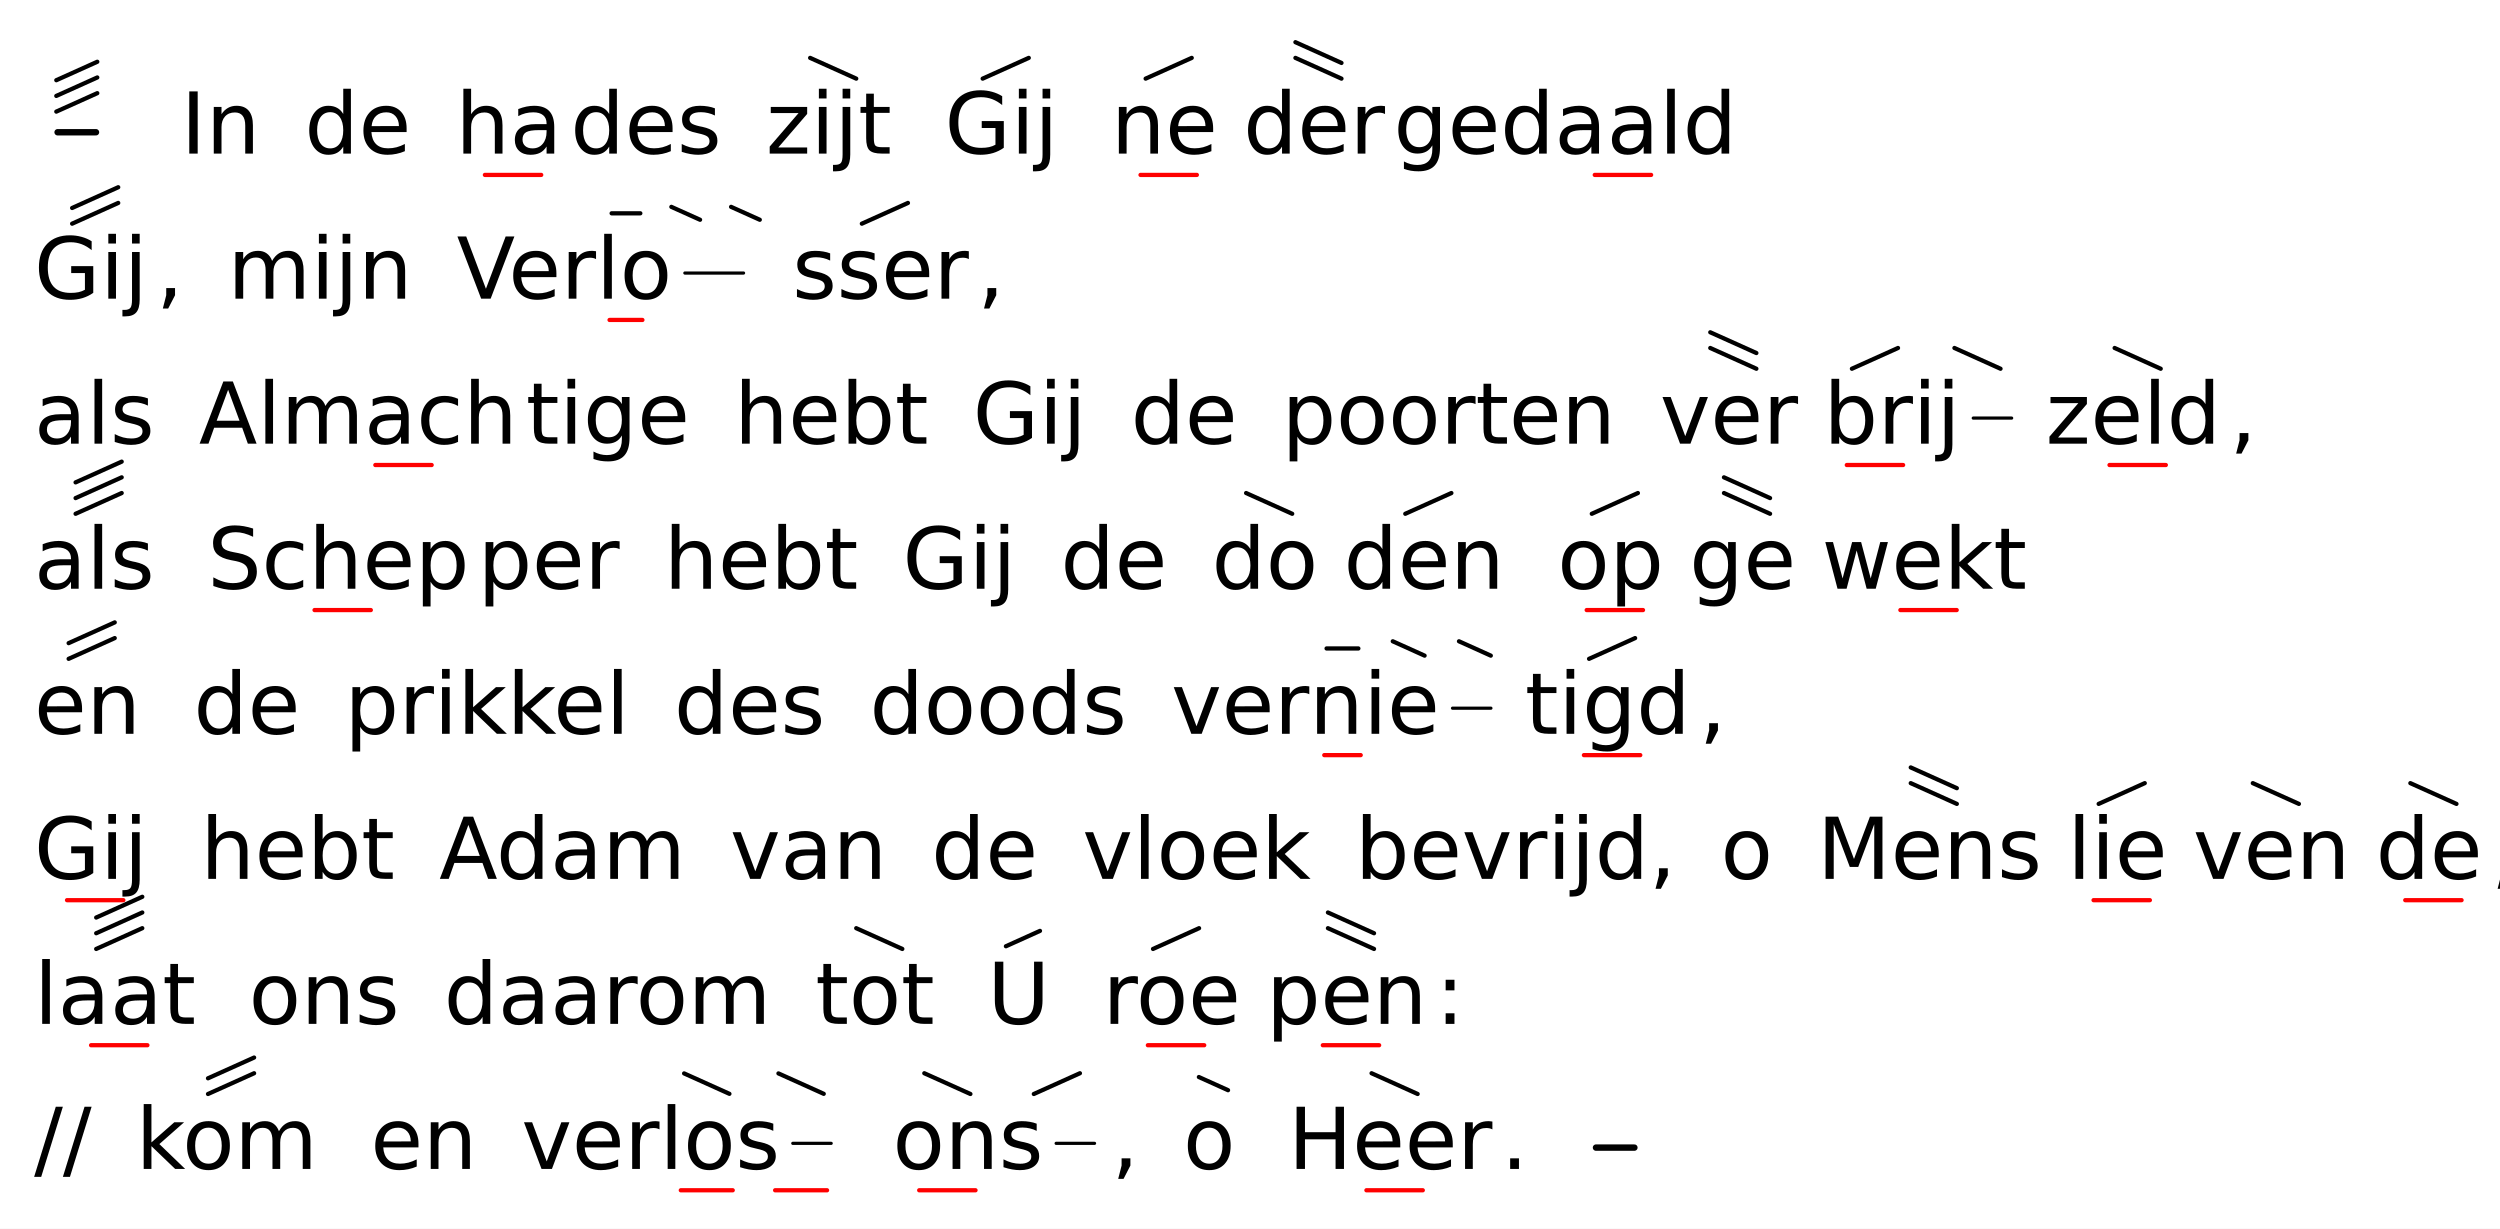
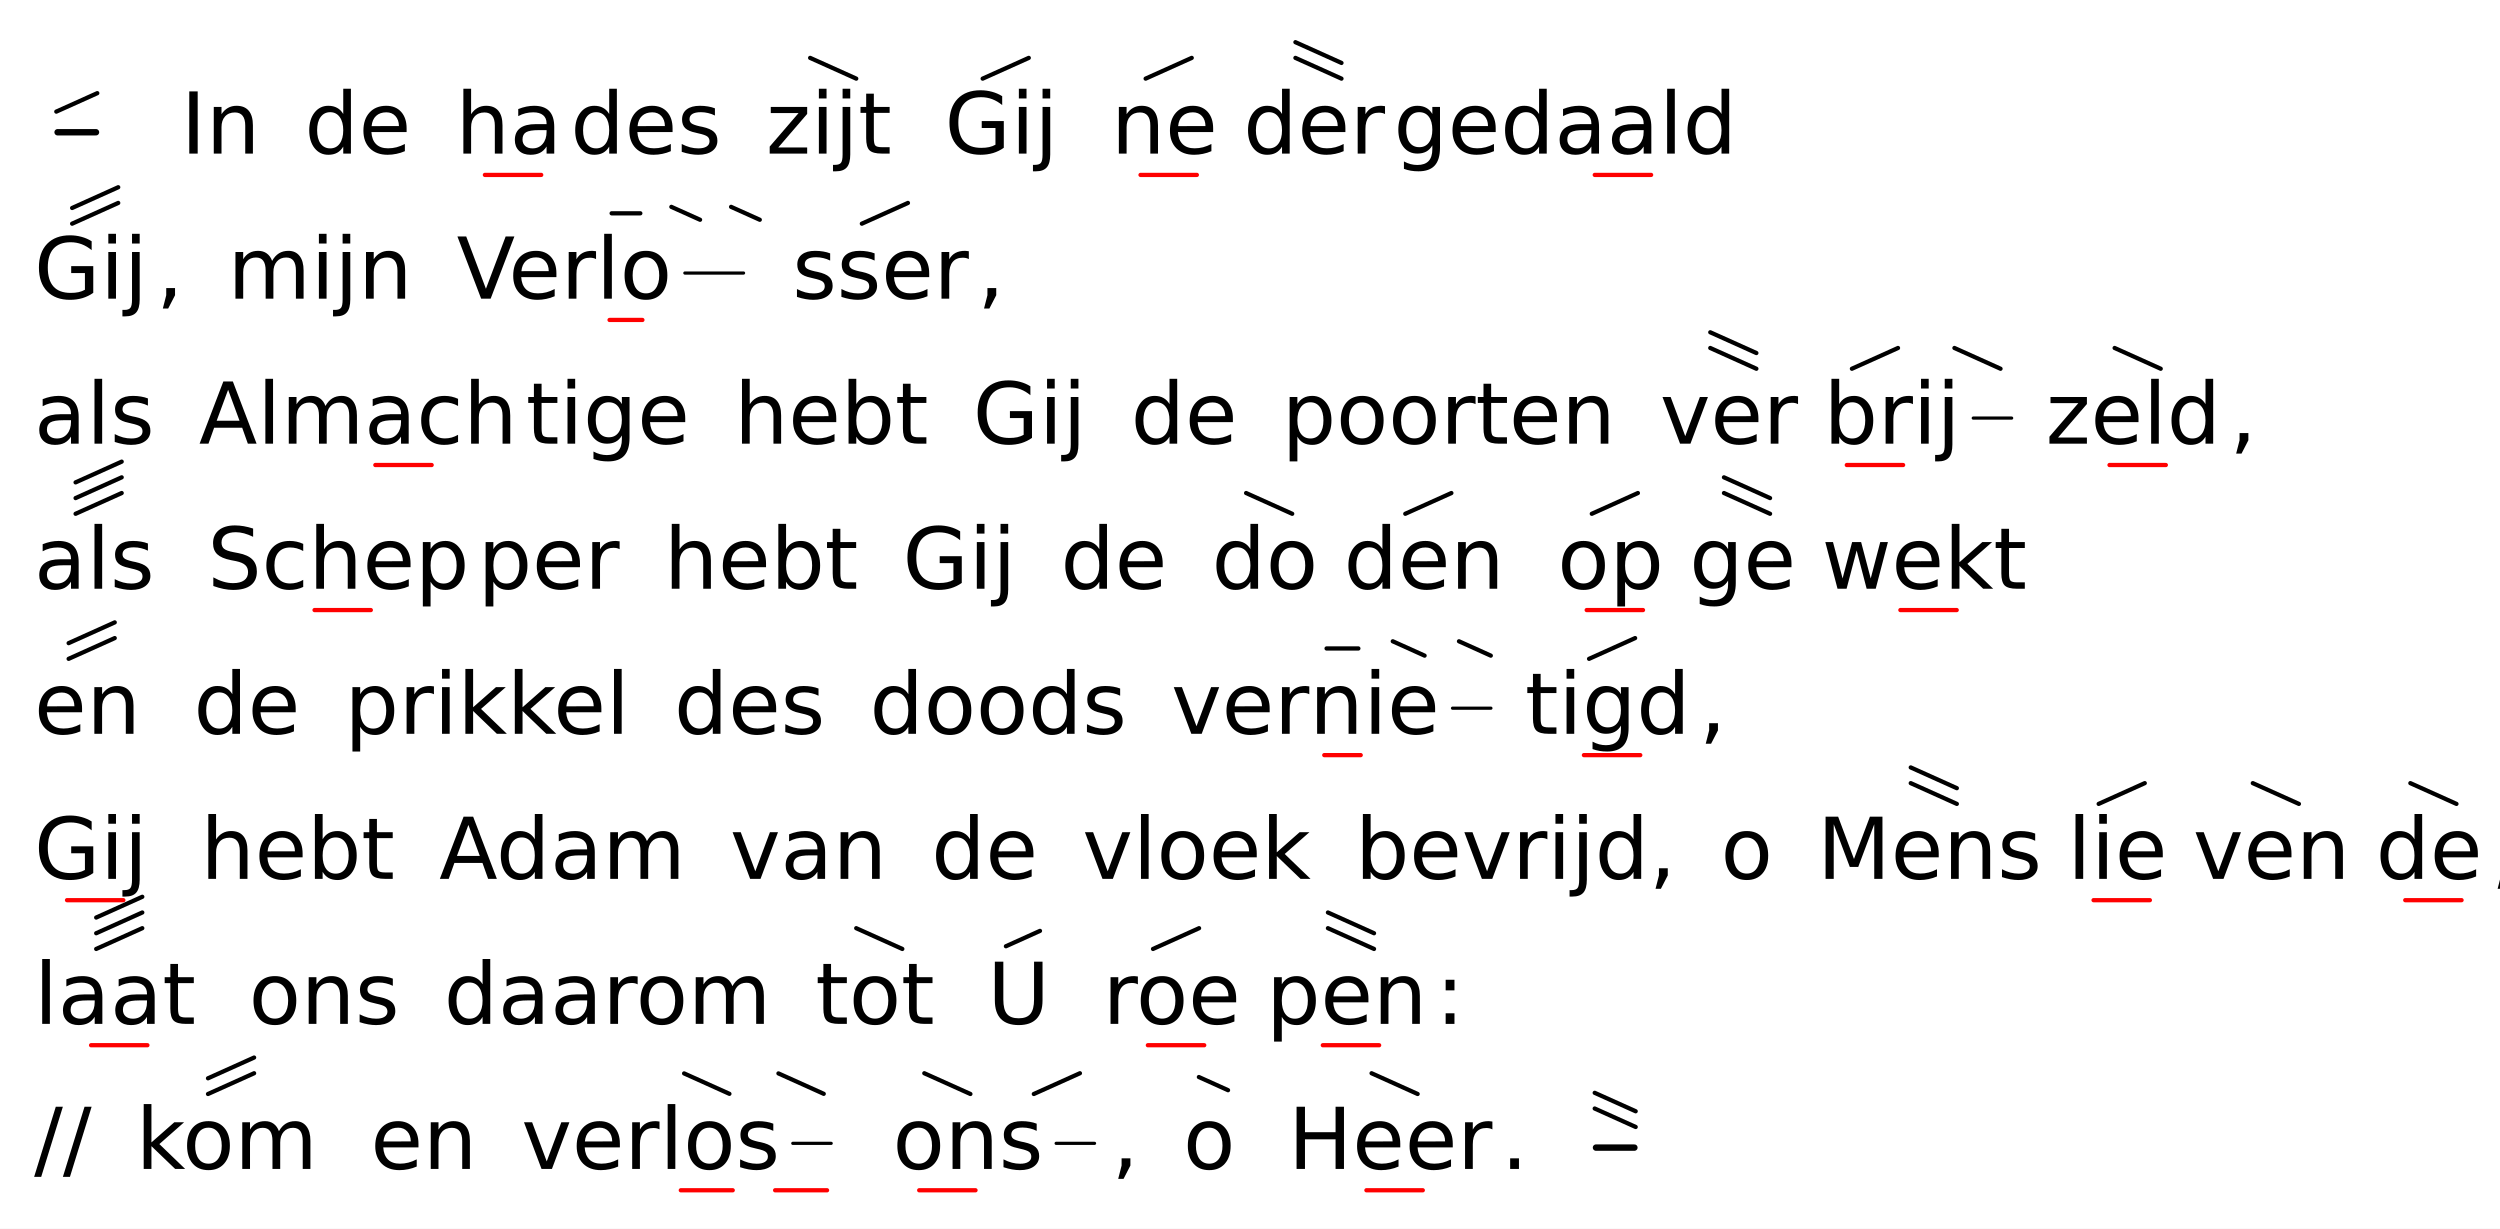
<svg xmlns="http://www.w3.org/2000/svg" class="vsa-svg" width="586" height="288" viewBox="0 0 586 288">
  <rect width="100%" height="100%" fill="white" />
  <g class="vsa-score">
    <g class="vsa-line" data-vsa-line="1">
      <g class="vsa-unit vsa-pitch-marker" data-vsa-unit="1">
        <g class="vsa-pitch-marker-upper-glyph vsa-upper-glyphs">
          <line class="vsa-glyph vsa-upper-glyph vsa-glyph-rise" x1="13.20" y1="26.16" x2="22.80" y2="21.84" stroke="black" stroke-width="1.00" stroke-linecap="round" />
-           <line class="vsa-glyph vsa-upper-glyph vsa-glyph-rise" x1="13.20" y1="22.48" x2="22.80" y2="18.16" stroke="black" stroke-width="1.00" stroke-linecap="round" />
-           <line class="vsa-glyph vsa-upper-glyph vsa-glyph-rise" x1="13.20" y1="18.80" x2="22.80" y2="14.48" stroke="black" stroke-width="1.00" stroke-linecap="round" />
        </g>
        <line class="vsa-pitch-marker-dash" x1="13.50" y1="31.00" x2="22.50" y2="31.00" stroke="black" stroke-width="1.50" stroke-linecap="round" />
      </g>
      <g class="vsa-unit vsa-unit-text" data-vsa-unit="3">
        <text class="vsa-text vsa-free-text" x="42.40" y="36.00" xml:space="preserve" font-family="DejaVu Sans" font-size="20.00">In</text>
      </g>
      <g class="vsa-unit vsa-unit-text" data-vsa-unit="5">
        <text class="vsa-text vsa-free-text" x="71.38" y="36.00" xml:space="preserve" font-family="DejaVu Sans" font-size="20.00">de</text>
      </g>
      <g class="vsa-unit vsa-unit-scope" data-vsa-unit="7">
        <text class="vsa-text vsa-sung-text" x="106.80" y="36.00" xml:space="preserve" font-family="DejaVu Sans" font-size="20.00">ha</text>
        <g class="vsa-glyph-group vsa-upper-glyphs">
</g>
        <g class="vsa-glyph-group vsa-lower-glyphs">
          <line class="vsa-glyph vsa-lower-glyph vsa-glyph-length" x1="113.66" y1="41.00" x2="126.86" y2="41.00" stroke="red" stroke-width="1.00" stroke-linecap="round" />
        </g>
      </g>
      <g class="vsa-unit vsa-unit-text" data-vsa-unit="8">
        <text class="vsa-text vsa-free-text" x="133.72" y="36.00" xml:space="preserve" font-family="DejaVu Sans" font-size="20.00">des</text>
      </g>
      <g class="vsa-unit vsa-unit-scope" data-vsa-unit="10">
        <text class="vsa-text vsa-sung-text" x="179.56" y="36.00" xml:space="preserve" font-family="DejaVu Sans" font-size="20.00">zijt</text>
        <g class="vsa-glyph-group vsa-upper-glyphs">
          <line class="vsa-glyph vsa-upper-glyph vsa-glyph-fall" x1="189.90" y1="13.57" x2="200.70" y2="18.43" stroke="black" stroke-width="1.00" stroke-linecap="round" />
        </g>
        <g class="vsa-glyph-group vsa-lower-glyphs">
</g>
      </g>
      <g class="vsa-unit vsa-unit-scope" data-vsa-unit="12">
        <text class="vsa-text vsa-sung-text" x="221.43" y="36.00" xml:space="preserve" font-family="DejaVu Sans" font-size="20.00">Gij</text>
        <g class="vsa-glyph-group vsa-upper-glyphs">
          <line class="vsa-glyph vsa-upper-glyph vsa-glyph-rise" x1="230.34" y1="18.43" x2="241.14" y2="13.57" stroke="black" stroke-width="1.00" stroke-linecap="round" />
        </g>
        <g class="vsa-glyph-group vsa-lower-glyphs">
</g>
      </g>
      <g class="vsa-unit vsa-unit-scope" data-vsa-unit="14">
        <text class="vsa-text vsa-sung-text" x="260.45" y="36.00" xml:space="preserve" font-family="DejaVu Sans" font-size="20.00">ne</text>
        <g class="vsa-glyph-group vsa-upper-glyphs">
          <line class="vsa-glyph vsa-upper-glyph vsa-glyph-rise" x1="268.54" y1="18.43" x2="279.34" y2="13.57" stroke="black" stroke-width="1.00" stroke-linecap="round" />
        </g>
        <g class="vsa-glyph-group vsa-lower-glyphs">
          <line class="vsa-glyph vsa-lower-glyph vsa-glyph-length" x1="267.34" y1="41.00" x2="280.54" y2="41.00" stroke="red" stroke-width="1.00" stroke-linecap="round" />
        </g>
      </g>
      <g class="vsa-unit vsa-unit-scope" data-vsa-unit="15">
        <text class="vsa-text vsa-sung-text" x="291.43" y="36.00" xml:space="preserve" font-family="DejaVu Sans" font-size="20.00">der</text>
        <g class="vsa-glyph-group vsa-upper-glyphs">
          <line class="vsa-glyph vsa-upper-glyph vsa-glyph-fall" x1="303.65" y1="13.57" x2="314.44" y2="18.43" stroke="black" stroke-width="1.00" stroke-linecap="round" />
          <line class="vsa-glyph vsa-upper-glyph vsa-glyph-fall" x1="303.65" y1="9.89" x2="314.44" y2="14.75" stroke="black" stroke-width="1.00" stroke-linecap="round" />
        </g>
        <g class="vsa-glyph-group vsa-lower-glyphs">
</g>
      </g>
      <g class="vsa-unit vsa-unit-text" data-vsa-unit="16">
        <text class="vsa-text vsa-free-text" x="326.66" y="36.00" xml:space="preserve" font-family="DejaVu Sans" font-size="20.00">ge</text>
      </g>
      <g class="vsa-unit vsa-unit-scope" data-vsa-unit="17">
        <text class="vsa-text vsa-sung-text" x="351.68" y="36.00" xml:space="preserve" font-family="DejaVu Sans" font-size="20.00">daald</text>
        <g class="vsa-glyph-group vsa-upper-glyphs">
</g>
        <g class="vsa-glyph-group vsa-lower-glyphs">
          <line class="vsa-glyph vsa-lower-glyph vsa-glyph-length" x1="373.81" y1="41.00" x2="387.02" y2="41.00" stroke="red" stroke-width="1.00" stroke-linecap="round" />
        </g>
      </g>
    </g>
    <g class="vsa-line" data-vsa-line="2">
      <g class="vsa-unit vsa-unit-scope" data-vsa-unit="1">
        <text class="vsa-text vsa-sung-text" x="8.00" y="70.00" xml:space="preserve" font-family="DejaVu Sans" font-size="20.00">Gij</text>
        <g class="vsa-glyph-group vsa-upper-glyphs">
          <line class="vsa-glyph vsa-upper-glyph vsa-glyph-rise" x1="16.91" y1="52.43" x2="27.71" y2="47.57" stroke="black" stroke-width="1.00" stroke-linecap="round" />
          <line class="vsa-glyph vsa-upper-glyph vsa-glyph-rise" x1="16.91" y1="48.75" x2="27.71" y2="43.89" stroke="black" stroke-width="1.00" stroke-linecap="round" />
        </g>
        <g class="vsa-glyph-group vsa-lower-glyphs">
</g>
      </g>
      <g class="vsa-unit vsa-unit-text" data-vsa-unit="2">
        <text class="vsa-text vsa-free-text" x="36.62" y="70.00" xml:space="preserve" font-family="DejaVu Sans" font-size="20.00">,</text>
      </g>
      <g class="vsa-unit vsa-unit-text" data-vsa-unit="4">
        <text class="vsa-text vsa-free-text" x="53.38" y="70.00" xml:space="preserve" font-family="DejaVu Sans" font-size="20.00">mijn</text>
      </g>
      <g class="vsa-unit vsa-unit-text" data-vsa-unit="6">
        <text class="vsa-text vsa-free-text" x="107.06" y="70.00" xml:space="preserve" font-family="DejaVu Sans" font-size="20.00">Ver</text>
      </g>
      <g class="vsa-unit vsa-unit-scope" data-vsa-unit="7">
        <text class="vsa-text vsa-sung-text" x="139.73" y="70.00" xml:space="preserve" font-family="DejaVu Sans" font-size="20.00">lo</text>
        <line class="vsa-filler-line" x1="160.53" y1="64.00" x2="174.29" y2="64.00" stroke="black" stroke-width="0.75" stroke-linecap="round" />
        <g class="vsa-glyph-group vsa-upper-glyphs">
          <line class="vsa-glyph vsa-upper-glyph vsa-glyph-flat" x1="143.37" y1="50.00" x2="150.09" y2="50.00" stroke="black" stroke-width="1.00" stroke-linecap="round" />
          <line class="vsa-glyph vsa-upper-glyph vsa-glyph-fall" x1="157.37" y1="48.49" x2="164.09" y2="51.51" stroke="black" stroke-width="1.00" stroke-linecap="round" />
          <line class="vsa-glyph vsa-upper-glyph vsa-glyph-fall" x1="171.37" y1="48.49" x2="178.09" y2="51.51" stroke="black" stroke-width="1.00" stroke-linecap="round" />
        </g>
        <g class="vsa-glyph-group vsa-lower-glyphs">
          <line class="vsa-glyph vsa-lower-glyph vsa-glyph-length" x1="142.88" y1="75.00" x2="150.58" y2="75.00" stroke="red" stroke-width="1.00" stroke-linecap="round" />
        </g>
      </g>
      <g class="vsa-unit vsa-unit-scope" data-vsa-unit="8">
        <text class="vsa-text vsa-sung-text" x="185.73" y="70.00" xml:space="preserve" font-family="DejaVu Sans" font-size="20.00">sser</text>
        <g class="vsa-glyph-group vsa-upper-glyphs">
          <line class="vsa-glyph vsa-upper-glyph vsa-glyph-rise" x1="202.02" y1="52.43" x2="212.82" y2="47.57" stroke="black" stroke-width="1.00" stroke-linecap="round" />
        </g>
        <g class="vsa-glyph-group vsa-lower-glyphs">
</g>
      </g>
      <g class="vsa-unit vsa-unit-text" data-vsa-unit="9">
        <text class="vsa-text vsa-free-text" x="229.11" y="70.00" xml:space="preserve" font-family="DejaVu Sans" font-size="20.00">,</text>
      </g>
    </g>
    <g class="vsa-line" data-vsa-line="3">
      <g class="vsa-unit vsa-unit-text" data-vsa-unit="1">
        <text class="vsa-text vsa-free-text" x="8.00" y="104.00" xml:space="preserve" font-family="DejaVu Sans" font-size="20.00">als</text>
      </g>
      <g class="vsa-unit vsa-unit-text" data-vsa-unit="3">
        <text class="vsa-text vsa-free-text" x="46.63" y="104.00" xml:space="preserve" font-family="DejaVu Sans" font-size="20.00">Al</text>
      </g>
      <g class="vsa-unit vsa-unit-scope" data-vsa-unit="4">
        <text class="vsa-text vsa-sung-text" x="65.88" y="104.00" xml:space="preserve" font-family="DejaVu Sans" font-size="20.00">mach</text>
        <g class="vsa-glyph-group vsa-upper-glyphs">
</g>
        <g class="vsa-glyph-group vsa-lower-glyphs">
          <line class="vsa-glyph vsa-lower-glyph vsa-glyph-length" x1="87.98" y1="109.00" x2="101.18" y2="109.00" stroke="red" stroke-width="1.00" stroke-linecap="round" />
        </g>
      </g>
      <g class="vsa-unit vsa-unit-text" data-vsa-unit="5">
        <text class="vsa-text vsa-free-text" x="123.29" y="104.00" xml:space="preserve" font-family="DejaVu Sans" font-size="20.00">tige</text>
      </g>
      <g class="vsa-unit vsa-unit-text" data-vsa-unit="7">
        <text class="vsa-text vsa-free-text" x="172.11" y="104.00" xml:space="preserve" font-family="DejaVu Sans" font-size="20.00">hebt</text>
      </g>
      <g class="vsa-unit vsa-unit-text" data-vsa-unit="9">
        <text class="vsa-text vsa-free-text" x="228.04" y="104.00" xml:space="preserve" font-family="DejaVu Sans" font-size="20.00">Gij</text>
      </g>
      <g class="vsa-unit vsa-unit-text" data-vsa-unit="11">
        <text class="vsa-text vsa-free-text" x="265.06" y="104.00" xml:space="preserve" font-family="DejaVu Sans" font-size="20.00">de</text>
      </g>
      <g class="vsa-unit vsa-unit-text" data-vsa-unit="13">
        <text class="vsa-text vsa-free-text" x="300.48" y="104.00" xml:space="preserve" font-family="DejaVu Sans" font-size="20.00">poorten</text>
      </g>
      <g class="vsa-unit vsa-unit-scope" data-vsa-unit="15">
        <text class="vsa-text vsa-sung-text" x="389.10" y="104.00" xml:space="preserve" font-family="DejaVu Sans" font-size="20.00">ver</text>
        <g class="vsa-glyph-group vsa-upper-glyphs">
          <line class="vsa-glyph vsa-upper-glyph vsa-glyph-fall" x1="400.89" y1="81.57" x2="411.69" y2="86.43" stroke="black" stroke-width="1.00" stroke-linecap="round" />
          <line class="vsa-glyph vsa-upper-glyph vsa-glyph-fall" x1="400.89" y1="77.89" x2="411.69" y2="82.75" stroke="black" stroke-width="1.00" stroke-linecap="round" />
        </g>
        <g class="vsa-glyph-group vsa-lower-glyphs">
</g>
      </g>
      <g class="vsa-unit vsa-unit-scope" data-vsa-unit="16">
        <text class="vsa-text vsa-sung-text" x="427.48" y="104.00" xml:space="preserve" font-family="DejaVu Sans" font-size="20.00">brij</text>
        <line class="vsa-filler-line" x1="462.53" y1="98.00" x2="471.53" y2="98.00" stroke="black" stroke-width="0.75" stroke-linecap="round" />
        <g class="vsa-glyph-group vsa-upper-glyphs">
          <line class="vsa-glyph vsa-upper-glyph vsa-glyph-rise" x1="434.09" y1="86.43" x2="444.89" y2="81.57" stroke="black" stroke-width="1.00" stroke-linecap="round" />
          <line class="vsa-glyph vsa-upper-glyph vsa-glyph-fall" x1="458.12" y1="81.57" x2="468.92" y2="86.43" stroke="black" stroke-width="1.00" stroke-linecap="round" />
        </g>
        <g class="vsa-glyph-group vsa-lower-glyphs">
          <line class="vsa-glyph vsa-lower-glyph vsa-glyph-length" x1="432.89" y1="109.00" x2="446.09" y2="109.00" stroke="red" stroke-width="1.00" stroke-linecap="round" />
        </g>
      </g>
      <g class="vsa-unit vsa-unit-scope" data-vsa-unit="17">
        <text class="vsa-text vsa-sung-text" x="479.53" y="104.00" xml:space="preserve" font-family="DejaVu Sans" font-size="20.00">zeld</text>
        <g class="vsa-glyph-group vsa-upper-glyphs">
          <line class="vsa-glyph vsa-upper-glyph vsa-glyph-fall" x1="495.67" y1="81.57" x2="506.47" y2="86.43" stroke="black" stroke-width="1.00" stroke-linecap="round" />
        </g>
        <g class="vsa-glyph-group vsa-lower-glyphs">
          <line class="vsa-glyph vsa-lower-glyph vsa-glyph-length" x1="494.47" y1="109.00" x2="507.67" y2="109.00" stroke="red" stroke-width="1.00" stroke-linecap="round" />
        </g>
      </g>
      <g class="vsa-unit vsa-unit-text" data-vsa-unit="18">
        <text class="vsa-text vsa-free-text" x="522.61" y="104.00" xml:space="preserve" font-family="DejaVu Sans" font-size="20.00">,</text>
      </g>
    </g>
    <g class="vsa-line" data-vsa-line="4">
      <g class="vsa-unit vsa-unit-scope" data-vsa-unit="1">
        <text class="vsa-text vsa-sung-text" x="8.00" y="138.00" xml:space="preserve" font-family="DejaVu Sans" font-size="20.00">als</text>
        <g class="vsa-glyph-group vsa-upper-glyphs">
          <line class="vsa-glyph vsa-upper-glyph vsa-glyph-rise" x1="17.72" y1="120.43" x2="28.52" y2="115.57" stroke="black" stroke-width="1.00" stroke-linecap="round" />
          <line class="vsa-glyph vsa-upper-glyph vsa-glyph-rise" x1="17.72" y1="116.75" x2="28.52" y2="111.89" stroke="black" stroke-width="1.00" stroke-linecap="round" />
          <line class="vsa-glyph vsa-upper-glyph vsa-glyph-rise" x1="17.72" y1="113.07" x2="28.52" y2="108.21" stroke="black" stroke-width="1.00" stroke-linecap="round" />
        </g>
        <g class="vsa-glyph-group vsa-lower-glyphs">
</g>
      </g>
      <g class="vsa-unit vsa-unit-scope" data-vsa-unit="3">
        <text class="vsa-text vsa-sung-text" x="48.63" y="138.00" xml:space="preserve" font-family="DejaVu Sans" font-size="20.00">Schep</text>
        <g class="vsa-glyph-group vsa-upper-glyphs">
</g>
        <g class="vsa-glyph-group vsa-lower-glyphs">
          <line class="vsa-glyph vsa-lower-glyph vsa-glyph-length" x1="73.73" y1="143.00" x2="86.92" y2="143.00" stroke="red" stroke-width="1.00" stroke-linecap="round" />
        </g>
      </g>
      <g class="vsa-unit vsa-unit-text" data-vsa-unit="4">
        <text class="vsa-text vsa-free-text" x="112.02" y="138.00" xml:space="preserve" font-family="DejaVu Sans" font-size="20.00">per</text>
      </g>
      <g class="vsa-unit vsa-unit-text" data-vsa-unit="6">
        <text class="vsa-text vsa-free-text" x="155.65" y="138.00" xml:space="preserve" font-family="DejaVu Sans" font-size="20.00">hebt</text>
      </g>
      <g class="vsa-unit vsa-unit-text" data-vsa-unit="8">
        <text class="vsa-text vsa-free-text" x="211.58" y="138.00" xml:space="preserve" font-family="DejaVu Sans" font-size="20.00">Gij</text>
      </g>
      <g class="vsa-unit vsa-unit-text" data-vsa-unit="10">
        <text class="vsa-text vsa-free-text" x="248.60" y="138.00" xml:space="preserve" font-family="DejaVu Sans" font-size="20.00">de</text>
      </g>
      <g class="vsa-unit vsa-unit-scope" data-vsa-unit="12">
        <text class="vsa-text vsa-sung-text" x="284.02" y="138.00" xml:space="preserve" font-family="DejaVu Sans" font-size="20.00">do</text>
        <g class="vsa-glyph-group vsa-upper-glyphs">
          <line class="vsa-glyph vsa-upper-glyph vsa-glyph-fall" x1="292.09" y1="115.57" x2="302.89" y2="120.43" stroke="black" stroke-width="1.00" stroke-linecap="round" />
        </g>
        <g class="vsa-glyph-group vsa-lower-glyphs">
</g>
      </g>
      <g class="vsa-unit vsa-unit-scope" data-vsa-unit="13">
        <text class="vsa-text vsa-sung-text" x="314.96" y="138.00" xml:space="preserve" font-family="DejaVu Sans" font-size="20.00">den</text>
        <g class="vsa-glyph-group vsa-upper-glyphs">
          <line class="vsa-glyph vsa-upper-glyph vsa-glyph-rise" x1="329.40" y1="120.43" x2="340.20" y2="115.57" stroke="black" stroke-width="1.00" stroke-linecap="round" />
        </g>
        <g class="vsa-glyph-group vsa-lower-glyphs">
</g>
      </g>
      <g class="vsa-unit vsa-unit-scope" data-vsa-unit="15">
        <text class="vsa-text vsa-sung-text" x="365.05" y="138.00" xml:space="preserve" font-family="DejaVu Sans" font-size="20.00">op</text>
        <g class="vsa-glyph-group vsa-upper-glyphs">
          <line class="vsa-glyph vsa-upper-glyph vsa-glyph-rise" x1="373.12" y1="120.43" x2="383.92" y2="115.57" stroke="black" stroke-width="1.00" stroke-linecap="round" />
        </g>
        <g class="vsa-glyph-group vsa-lower-glyphs">
          <line class="vsa-glyph vsa-lower-glyph vsa-glyph-length" x1="371.92" y1="143.00" x2="385.12" y2="143.00" stroke="red" stroke-width="1.00" stroke-linecap="round" />
        </g>
      </g>
      <g class="vsa-unit vsa-unit-scope" data-vsa-unit="16">
        <text class="vsa-text vsa-sung-text" x="395.99" y="138.00" xml:space="preserve" font-family="DejaVu Sans" font-size="20.00">ge</text>
        <g class="vsa-glyph-group vsa-upper-glyphs">
          <line class="vsa-glyph vsa-upper-glyph vsa-glyph-fall" x1="404.10" y1="115.57" x2="414.90" y2="120.43" stroke="black" stroke-width="1.00" stroke-linecap="round" />
          <line class="vsa-glyph vsa-upper-glyph vsa-glyph-fall" x1="404.10" y1="111.89" x2="414.90" y2="116.75" stroke="black" stroke-width="1.00" stroke-linecap="round" />
        </g>
        <g class="vsa-glyph-group vsa-lower-glyphs">
</g>
      </g>
      <g class="vsa-unit vsa-unit-scope" data-vsa-unit="17">
        <text class="vsa-text vsa-sung-text" x="427.01" y="138.00" xml:space="preserve" font-family="DejaVu Sans" font-size="20.00">wekt</text>
        <g class="vsa-glyph-group vsa-upper-glyphs">
</g>
        <g class="vsa-glyph-group vsa-lower-glyphs">
          <line class="vsa-glyph vsa-lower-glyph vsa-glyph-length" x1="445.45" y1="143.00" x2="458.65" y2="143.00" stroke="red" stroke-width="1.00" stroke-linecap="round" />
        </g>
      </g>
    </g>
    <g class="vsa-line" data-vsa-line="5">
      <g class="vsa-unit vsa-unit-scope" data-vsa-unit="1">
        <text class="vsa-text vsa-sung-text" x="8.00" y="172.00" xml:space="preserve" font-family="DejaVu Sans" font-size="20.00">en</text>
        <g class="vsa-glyph-group vsa-upper-glyphs">
          <line class="vsa-glyph vsa-upper-glyph vsa-glyph-rise" x1="16.09" y1="154.43" x2="26.89" y2="149.57" stroke="black" stroke-width="1.00" stroke-linecap="round" />
          <line class="vsa-glyph vsa-upper-glyph vsa-glyph-rise" x1="16.09" y1="150.75" x2="26.89" y2="145.89" stroke="black" stroke-width="1.00" stroke-linecap="round" />
        </g>
        <g class="vsa-glyph-group vsa-lower-glyphs">
</g>
      </g>
      <g class="vsa-unit vsa-unit-text" data-vsa-unit="3">
        <text class="vsa-text vsa-free-text" x="45.38" y="172.00" xml:space="preserve" font-family="DejaVu Sans" font-size="20.00">de</text>
      </g>
      <g class="vsa-unit vsa-unit-text" data-vsa-unit="5">
        <text class="vsa-text vsa-free-text" x="80.80" y="172.00" xml:space="preserve" font-family="DejaVu Sans" font-size="20.00">prikkel</text>
      </g>
      <g class="vsa-unit vsa-unit-text" data-vsa-unit="7">
        <text class="vsa-text vsa-free-text" x="158.00" y="172.00" xml:space="preserve" font-family="DejaVu Sans" font-size="20.00">des</text>
      </g>
      <g class="vsa-unit vsa-unit-text" data-vsa-unit="9">
        <text class="vsa-text vsa-free-text" x="203.84" y="172.00" xml:space="preserve" font-family="DejaVu Sans" font-size="20.00">doods</text>
      </g>
      <g class="vsa-unit vsa-unit-text" data-vsa-unit="11">
        <text class="vsa-text vsa-free-text" x="274.54" y="172.00" xml:space="preserve" font-family="DejaVu Sans" font-size="20.00">ver</text>
      </g>
      <g class="vsa-unit vsa-unit-scope" data-vsa-unit="12">
        <text class="vsa-text vsa-sung-text" x="306.92" y="172.00" xml:space="preserve" font-family="DejaVu Sans" font-size="20.00">nie</text>
        <line class="vsa-filler-line" x1="340.47" y1="166.00" x2="349.47" y2="166.00" stroke="black" stroke-width="0.75" stroke-linecap="round" />
        <g class="vsa-glyph-group vsa-upper-glyphs">
          <line class="vsa-glyph vsa-upper-glyph vsa-glyph-flat" x1="310.95" y1="152.00" x2="318.40" y2="152.00" stroke="black" stroke-width="1.00" stroke-linecap="round" />
          <line class="vsa-glyph vsa-upper-glyph vsa-glyph-fall" x1="326.47" y1="150.32" x2="333.92" y2="153.68" stroke="black" stroke-width="1.00" stroke-linecap="round" />
          <line class="vsa-glyph vsa-upper-glyph vsa-glyph-fall" x1="341.99" y1="150.32" x2="349.44" y2="153.68" stroke="black" stroke-width="1.00" stroke-linecap="round" />
        </g>
        <g class="vsa-glyph-group vsa-lower-glyphs">
          <line class="vsa-glyph vsa-lower-glyph vsa-glyph-length" x1="310.41" y1="177.00" x2="318.95" y2="177.00" stroke="red" stroke-width="1.00" stroke-linecap="round" />
        </g>
      </g>
      <g class="vsa-unit vsa-unit-scope" data-vsa-unit="13">
        <text class="vsa-text vsa-sung-text" x="357.47" y="172.00" xml:space="preserve" font-family="DejaVu Sans" font-size="20.00">tigd</text>
        <g class="vsa-glyph-group vsa-upper-glyphs">
          <line class="vsa-glyph vsa-upper-glyph vsa-glyph-rise" x1="372.48" y1="154.43" x2="383.27" y2="149.57" stroke="black" stroke-width="1.00" stroke-linecap="round" />
        </g>
        <g class="vsa-glyph-group vsa-lower-glyphs">
          <line class="vsa-glyph vsa-lower-glyph vsa-glyph-length" x1="371.27" y1="177.00" x2="384.48" y2="177.00" stroke="red" stroke-width="1.00" stroke-linecap="round" />
        </g>
      </g>
      <g class="vsa-unit vsa-unit-text" data-vsa-unit="14">
        <text class="vsa-text vsa-free-text" x="398.28" y="172.00" xml:space="preserve" font-family="DejaVu Sans" font-size="20.00">,</text>
      </g>
    </g>
    <g class="vsa-line" data-vsa-line="6">
      <g class="vsa-unit vsa-unit-scope" data-vsa-unit="1">
        <text class="vsa-text vsa-sung-text" x="8.00" y="206.00" xml:space="preserve" font-family="DejaVu Sans" font-size="20.00">Gij</text>
        <g class="vsa-glyph-group vsa-upper-glyphs">
</g>
        <g class="vsa-glyph-group vsa-lower-glyphs">
          <line class="vsa-glyph vsa-lower-glyph vsa-glyph-length" x1="15.71" y1="211.00" x2="28.91" y2="211.00" stroke="red" stroke-width="1.00" stroke-linecap="round" />
        </g>
      </g>
      <g class="vsa-unit vsa-unit-text" data-vsa-unit="3">
        <text class="vsa-text vsa-free-text" x="47.02" y="206.00" xml:space="preserve" font-family="DejaVu Sans" font-size="20.00">hebt</text>
      </g>
      <g class="vsa-unit vsa-unit-text" data-vsa-unit="5">
        <text class="vsa-text vsa-free-text" x="102.95" y="206.00" xml:space="preserve" font-family="DejaVu Sans" font-size="20.00">Adam</text>
      </g>
      <g class="vsa-unit vsa-unit-text" data-vsa-unit="7">
        <text class="vsa-text vsa-free-text" x="171.13" y="206.00" xml:space="preserve" font-family="DejaVu Sans" font-size="20.00">van</text>
      </g>
      <g class="vsa-unit vsa-unit-text" data-vsa-unit="9">
        <text class="vsa-text vsa-free-text" x="218.30" y="206.00" xml:space="preserve" font-family="DejaVu Sans" font-size="20.00">de</text>
      </g>
      <g class="vsa-unit vsa-unit-text" data-vsa-unit="11">
        <text class="vsa-text vsa-free-text" x="253.72" y="206.00" xml:space="preserve" font-family="DejaVu Sans" font-size="20.00">vloek</text>
      </g>
      <g class="vsa-unit vsa-unit-text" data-vsa-unit="13">
        <text class="vsa-text vsa-free-text" x="317.65" y="206.00" xml:space="preserve" font-family="DejaVu Sans" font-size="20.00">bevrijd,</text>
      </g>
      <g class="vsa-unit vsa-unit-text" data-vsa-unit="15">
        <text class="vsa-text vsa-free-text" x="403.32" y="206.00" xml:space="preserve" font-family="DejaVu Sans" font-size="20.00">o</text>
      </g>
      <g class="vsa-unit vsa-unit-scope" data-vsa-unit="17">
        <text class="vsa-text vsa-sung-text" x="425.95" y="206.00" xml:space="preserve" font-family="DejaVu Sans" font-size="20.00">Mens</text>
        <g class="vsa-glyph-group vsa-upper-glyphs">
          <line class="vsa-glyph vsa-upper-glyph vsa-glyph-fall" x1="447.88" y1="183.57" x2="458.68" y2="188.43" stroke="black" stroke-width="1.00" stroke-linecap="round" />
          <line class="vsa-glyph vsa-upper-glyph vsa-glyph-fall" x1="447.88" y1="179.89" x2="458.68" y2="184.75" stroke="black" stroke-width="1.00" stroke-linecap="round" />
        </g>
        <g class="vsa-glyph-group vsa-lower-glyphs">
</g>
      </g>
      <g class="vsa-unit vsa-unit-scope" data-vsa-unit="18">
        <text class="vsa-text vsa-sung-text" x="484.61" y="206.00" xml:space="preserve" font-family="DejaVu Sans" font-size="20.00">lie</text>
        <g class="vsa-glyph-group vsa-upper-glyphs">
          <line class="vsa-glyph vsa-upper-glyph vsa-glyph-rise" x1="491.93" y1="188.43" x2="502.73" y2="183.57" stroke="black" stroke-width="1.00" stroke-linecap="round" />
        </g>
        <g class="vsa-glyph-group vsa-lower-glyphs">
          <line class="vsa-glyph vsa-lower-glyph vsa-glyph-length" x1="490.73" y1="211.00" x2="503.93" y2="211.00" stroke="red" stroke-width="1.00" stroke-linecap="round" />
        </g>
      </g>
      <g class="vsa-unit vsa-unit-scope" data-vsa-unit="19">
        <text class="vsa-text vsa-sung-text" x="514.05" y="206.00" xml:space="preserve" font-family="DejaVu Sans" font-size="20.00">ven</text>
        <g class="vsa-glyph-group vsa-upper-glyphs">
          <line class="vsa-glyph vsa-upper-glyph vsa-glyph-fall" x1="528.06" y1="183.57" x2="538.86" y2="188.43" stroke="black" stroke-width="1.00" stroke-linecap="round" />
        </g>
        <g class="vsa-glyph-group vsa-lower-glyphs">
</g>
      </g>
      <g class="vsa-unit vsa-unit-scope" data-vsa-unit="20">
        <text class="vsa-text vsa-sung-text" x="556.88" y="206.00" xml:space="preserve" font-family="DejaVu Sans" font-size="20.00">de</text>
        <g class="vsa-glyph-group vsa-upper-glyphs">
          <line class="vsa-glyph vsa-upper-glyph vsa-glyph-fall" x1="564.99" y1="183.57" x2="575.79" y2="188.43" stroke="black" stroke-width="1.00" stroke-linecap="round" />
        </g>
        <g class="vsa-glyph-group vsa-lower-glyphs">
          <line class="vsa-glyph vsa-lower-glyph vsa-glyph-length" x1="563.79" y1="211.00" x2="576.99" y2="211.00" stroke="red" stroke-width="1.00" stroke-linecap="round" />
        </g>
      </g>
      <g class="vsa-unit vsa-unit-text" data-vsa-unit="21">
        <text class="vsa-text vsa-free-text" x="583.90" y="206.00" xml:space="preserve" font-family="DejaVu Sans" font-size="20.00">,</text>
      </g>
    </g>
    <g class="vsa-line" data-vsa-line="7">
      <g class="vsa-unit vsa-unit-scope" data-vsa-unit="1">
        <text class="vsa-text vsa-sung-text" x="8.00" y="240.00" xml:space="preserve" font-family="DejaVu Sans" font-size="20.00">laat</text>
        <g class="vsa-glyph-group vsa-upper-glyphs">
          <line class="vsa-glyph vsa-upper-glyph vsa-glyph-rise" x1="22.55" y1="222.43" x2="33.35" y2="217.57" stroke="black" stroke-width="1.00" stroke-linecap="round" />
          <line class="vsa-glyph vsa-upper-glyph vsa-glyph-rise" x1="22.55" y1="218.75" x2="33.35" y2="213.89" stroke="black" stroke-width="1.00" stroke-linecap="round" />
          <line class="vsa-glyph vsa-upper-glyph vsa-glyph-rise" x1="22.55" y1="215.07" x2="33.35" y2="210.21" stroke="black" stroke-width="1.00" stroke-linecap="round" />
        </g>
        <g class="vsa-glyph-group vsa-lower-glyphs">
          <line class="vsa-glyph vsa-lower-glyph vsa-glyph-length" x1="21.35" y1="245.00" x2="34.55" y2="245.00" stroke="red" stroke-width="1.00" stroke-linecap="round" />
        </g>
      </g>
      <g class="vsa-unit vsa-unit-text" data-vsa-unit="3">
        <text class="vsa-text vsa-free-text" x="58.31" y="240.00" xml:space="preserve" font-family="DejaVu Sans" font-size="20.00">ons</text>
      </g>
      <g class="vsa-unit vsa-unit-text" data-vsa-unit="5">
        <text class="vsa-text vsa-free-text" x="104.04" y="240.00" xml:space="preserve" font-family="DejaVu Sans" font-size="20.00">daarom</text>
      </g>
      <g class="vsa-unit vsa-unit-scope" data-vsa-unit="7">
        <text class="vsa-text vsa-sung-text" x="191.14" y="240.00" xml:space="preserve" font-family="DejaVu Sans" font-size="20.00">tot</text>
        <g class="vsa-glyph-group vsa-upper-glyphs">
          <line class="vsa-glyph vsa-upper-glyph vsa-glyph-fall" x1="200.70" y1="217.57" x2="211.50" y2="222.43" stroke="black" stroke-width="1.00" stroke-linecap="round" />
        </g>
        <g class="vsa-glyph-group vsa-lower-glyphs">
</g>
      </g>
      <g class="vsa-unit vsa-unit-scope" data-vsa-unit="9">
        <text class="vsa-text vsa-sung-text" x="231.46" y="240.00" xml:space="preserve" font-family="DejaVu Sans" font-size="20.00">U</text>
        <g class="vsa-glyph-group vsa-upper-glyphs">
          <line class="vsa-glyph vsa-upper-glyph vsa-glyph-rise" x1="235.79" y1="221.80" x2="243.77" y2="218.20" stroke="black" stroke-width="1.00" stroke-linecap="round" />
        </g>
        <g class="vsa-glyph-group vsa-lower-glyphs">
</g>
      </g>
      <g class="vsa-unit vsa-unit-scope" data-vsa-unit="11">
        <text class="vsa-text vsa-sung-text" x="258.50" y="240.00" xml:space="preserve" font-family="DejaVu Sans" font-size="20.00">roe</text>
        <g class="vsa-glyph-group vsa-upper-glyphs">
          <line class="vsa-glyph vsa-upper-glyph vsa-glyph-rise" x1="270.27" y1="222.43" x2="281.06" y2="217.57" stroke="black" stroke-width="1.00" stroke-linecap="round" />
        </g>
        <g class="vsa-glyph-group vsa-lower-glyphs">
          <line class="vsa-glyph vsa-lower-glyph vsa-glyph-length" x1="269.06" y1="245.00" x2="282.27" y2="245.00" stroke="red" stroke-width="1.00" stroke-linecap="round" />
        </g>
      </g>
      <g class="vsa-unit vsa-unit-scope" data-vsa-unit="12">
        <text class="vsa-text vsa-sung-text" x="296.83" y="240.00" xml:space="preserve" font-family="DejaVu Sans" font-size="20.00">pen</text>
        <g class="vsa-glyph-group vsa-upper-glyphs">
          <line class="vsa-glyph vsa-upper-glyph vsa-glyph-fall" x1="311.27" y1="217.57" x2="322.07" y2="222.43" stroke="black" stroke-width="1.00" stroke-linecap="round" />
          <line class="vsa-glyph vsa-upper-glyph vsa-glyph-fall" x1="311.27" y1="213.89" x2="322.07" y2="218.75" stroke="black" stroke-width="1.00" stroke-linecap="round" />
        </g>
        <g class="vsa-glyph-group vsa-lower-glyphs">
          <line class="vsa-glyph vsa-lower-glyph vsa-glyph-length" x1="310.07" y1="245.00" x2="323.27" y2="245.00" stroke="red" stroke-width="1.00" stroke-linecap="round" />
        </g>
      </g>
      <g class="vsa-unit vsa-unit-text" data-vsa-unit="13">
        <text class="vsa-text vsa-free-text" x="336.52" y="240.00" xml:space="preserve" font-family="DejaVu Sans" font-size="20.00">:</text>
      </g>
    </g>
    <g class="vsa-line" data-vsa-line="8">
      <g class="vsa-unit vsa-unit-text" data-vsa-unit="1">
        <text class="vsa-text vsa-free-text" x="8.00" y="274.00" xml:space="preserve" font-family="DejaVu Sans" font-size="20.00">//</text>
      </g>
      <g class="vsa-unit vsa-unit-scope" data-vsa-unit="3">
        <text class="vsa-text vsa-sung-text" x="31.87" y="274.00" xml:space="preserve" font-family="DejaVu Sans" font-size="20.00">kom</text>
        <g class="vsa-glyph-group vsa-upper-glyphs">
          <line class="vsa-glyph vsa-upper-glyph vsa-glyph-rise" x1="48.76" y1="256.43" x2="59.56" y2="251.57" stroke="black" stroke-width="1.00" stroke-linecap="round" />
          <line class="vsa-glyph vsa-upper-glyph vsa-glyph-rise" x1="48.76" y1="252.75" x2="59.56" y2="247.89" stroke="black" stroke-width="1.00" stroke-linecap="round" />
        </g>
        <g class="vsa-glyph-group vsa-lower-glyphs">
</g>
      </g>
      <g class="vsa-unit vsa-unit-text" data-vsa-unit="5">
        <text class="vsa-text vsa-free-text" x="86.85" y="274.00" xml:space="preserve" font-family="DejaVu Sans" font-size="20.00">en</text>
      </g>
      <g class="vsa-unit vsa-unit-text" data-vsa-unit="7">
        <text class="vsa-text vsa-free-text" x="122.23" y="274.00" xml:space="preserve" font-family="DejaVu Sans" font-size="20.00">ver</text>
      </g>
      <g class="vsa-unit vsa-unit-scope" data-vsa-unit="8">
        <text class="vsa-text vsa-sung-text" x="154.61" y="274.00" xml:space="preserve" font-family="DejaVu Sans" font-size="20.00">los</text>
        <line class="vsa-filler-line" x1="185.83" y1="268.00" x2="194.83" y2="268.00" stroke="black" stroke-width="0.75" stroke-linecap="round" />
        <g class="vsa-glyph-group vsa-upper-glyphs">
          <line class="vsa-glyph vsa-upper-glyph vsa-glyph-fall" x1="160.36" y1="251.61" x2="170.97" y2="256.39" stroke="black" stroke-width="1.00" stroke-linecap="round" />
          <line class="vsa-glyph vsa-upper-glyph vsa-glyph-fall" x1="182.47" y1="251.61" x2="193.08" y2="256.39" stroke="black" stroke-width="1.00" stroke-linecap="round" />
        </g>
        <g class="vsa-glyph-group vsa-lower-glyphs">
          <line class="vsa-glyph vsa-lower-glyph vsa-glyph-length" x1="159.58" y1="279.00" x2="171.75" y2="279.00" stroke="red" stroke-width="1.00" stroke-linecap="round" />
          <line class="vsa-glyph vsa-lower-glyph vsa-glyph-length" x1="181.69" y1="279.00" x2="193.86" y2="279.00" stroke="red" stroke-width="1.00" stroke-linecap="round" />
        </g>
      </g>
      <g class="vsa-unit vsa-unit-scope" data-vsa-unit="10">
        <text class="vsa-text vsa-sung-text" x="209.23" y="274.00" xml:space="preserve" font-family="DejaVu Sans" font-size="20.00">ons</text>
        <line class="vsa-filler-line" x1="247.56" y1="268.00" x2="256.56" y2="268.00" stroke="black" stroke-width="0.75" stroke-linecap="round" />
        <g class="vsa-glyph-group vsa-upper-glyphs">
          <line class="vsa-glyph vsa-upper-glyph vsa-glyph-fall" x1="216.66" y1="251.57" x2="227.46" y2="256.43" stroke="black" stroke-width="1.00" stroke-linecap="round" />
          <line class="vsa-glyph vsa-upper-glyph vsa-glyph-rise" x1="242.33" y1="256.43" x2="253.13" y2="251.57" stroke="black" stroke-width="1.00" stroke-linecap="round" />
        </g>
        <g class="vsa-glyph-group vsa-lower-glyphs">
          <line class="vsa-glyph vsa-lower-glyph vsa-glyph-length" x1="215.46" y1="279.00" x2="228.66" y2="279.00" stroke="red" stroke-width="1.00" stroke-linecap="round" />
        </g>
      </g>
      <g class="vsa-unit vsa-unit-text" data-vsa-unit="11">
        <text class="vsa-text vsa-free-text" x="260.56" y="274.00" xml:space="preserve" font-family="DejaVu Sans" font-size="20.00">,</text>
      </g>
      <g class="vsa-unit vsa-unit-scope" data-vsa-unit="13">
        <text class="vsa-text vsa-sung-text" x="277.32" y="274.00" xml:space="preserve" font-family="DejaVu Sans" font-size="20.00">o</text>
        <g class="vsa-glyph-group vsa-upper-glyphs">
          <line class="vsa-glyph vsa-upper-glyph vsa-glyph-fall" x1="281.02" y1="252.46" x2="287.85" y2="255.54" stroke="black" stroke-width="1.00" stroke-linecap="round" />
        </g>
        <g class="vsa-glyph-group vsa-lower-glyphs">
</g>
      </g>
      <g class="vsa-unit vsa-unit-scope" data-vsa-unit="15">
        <text class="vsa-text vsa-sung-text" x="301.95" y="274.00" xml:space="preserve" font-family="DejaVu Sans" font-size="20.00">Heer</text>
        <g class="vsa-glyph-group vsa-upper-glyphs">
          <line class="vsa-glyph vsa-upper-glyph vsa-glyph-fall" x1="321.50" y1="251.57" x2="332.29" y2="256.43" stroke="black" stroke-width="1.00" stroke-linecap="round" />
        </g>
        <g class="vsa-glyph-group vsa-lower-glyphs">
          <line class="vsa-glyph vsa-lower-glyph vsa-glyph-length" x1="320.29" y1="279.00" x2="333.50" y2="279.00" stroke="red" stroke-width="1.00" stroke-linecap="round" />
        </g>
      </g>
      <g class="vsa-unit vsa-unit-text" data-vsa-unit="16">
        <text class="vsa-text vsa-free-text" x="351.84" y="274.00" xml:space="preserve" font-family="DejaVu Sans" font-size="20.00">.</text>
      </g>
      <g class="vsa-unit vsa-pitch-marker" data-vsa-unit="18">
+         <g class="vsa-pitch-marker-upper-glyph vsa-upper-glyphs">
+           <line class="vsa-glyph vsa-upper-glyph vsa-glyph-fall" x1="373.80" y1="259.84" x2="383.40" y2="264.16" stroke="black" stroke-width="1.00" stroke-linecap="round" />
+           <line class="vsa-glyph vsa-upper-glyph vsa-glyph-fall" x1="373.80" y1="256.16" x2="383.40" y2="260.48" stroke="black" stroke-width="1.00" stroke-linecap="round" />
+         </g>
        <line class="vsa-pitch-marker-dash" x1="374.10" y1="269.00" x2="383.10" y2="269.00" stroke="black" stroke-width="1.50" stroke-linecap="round" />
      </g>
    </g>
  </g>
</svg>
